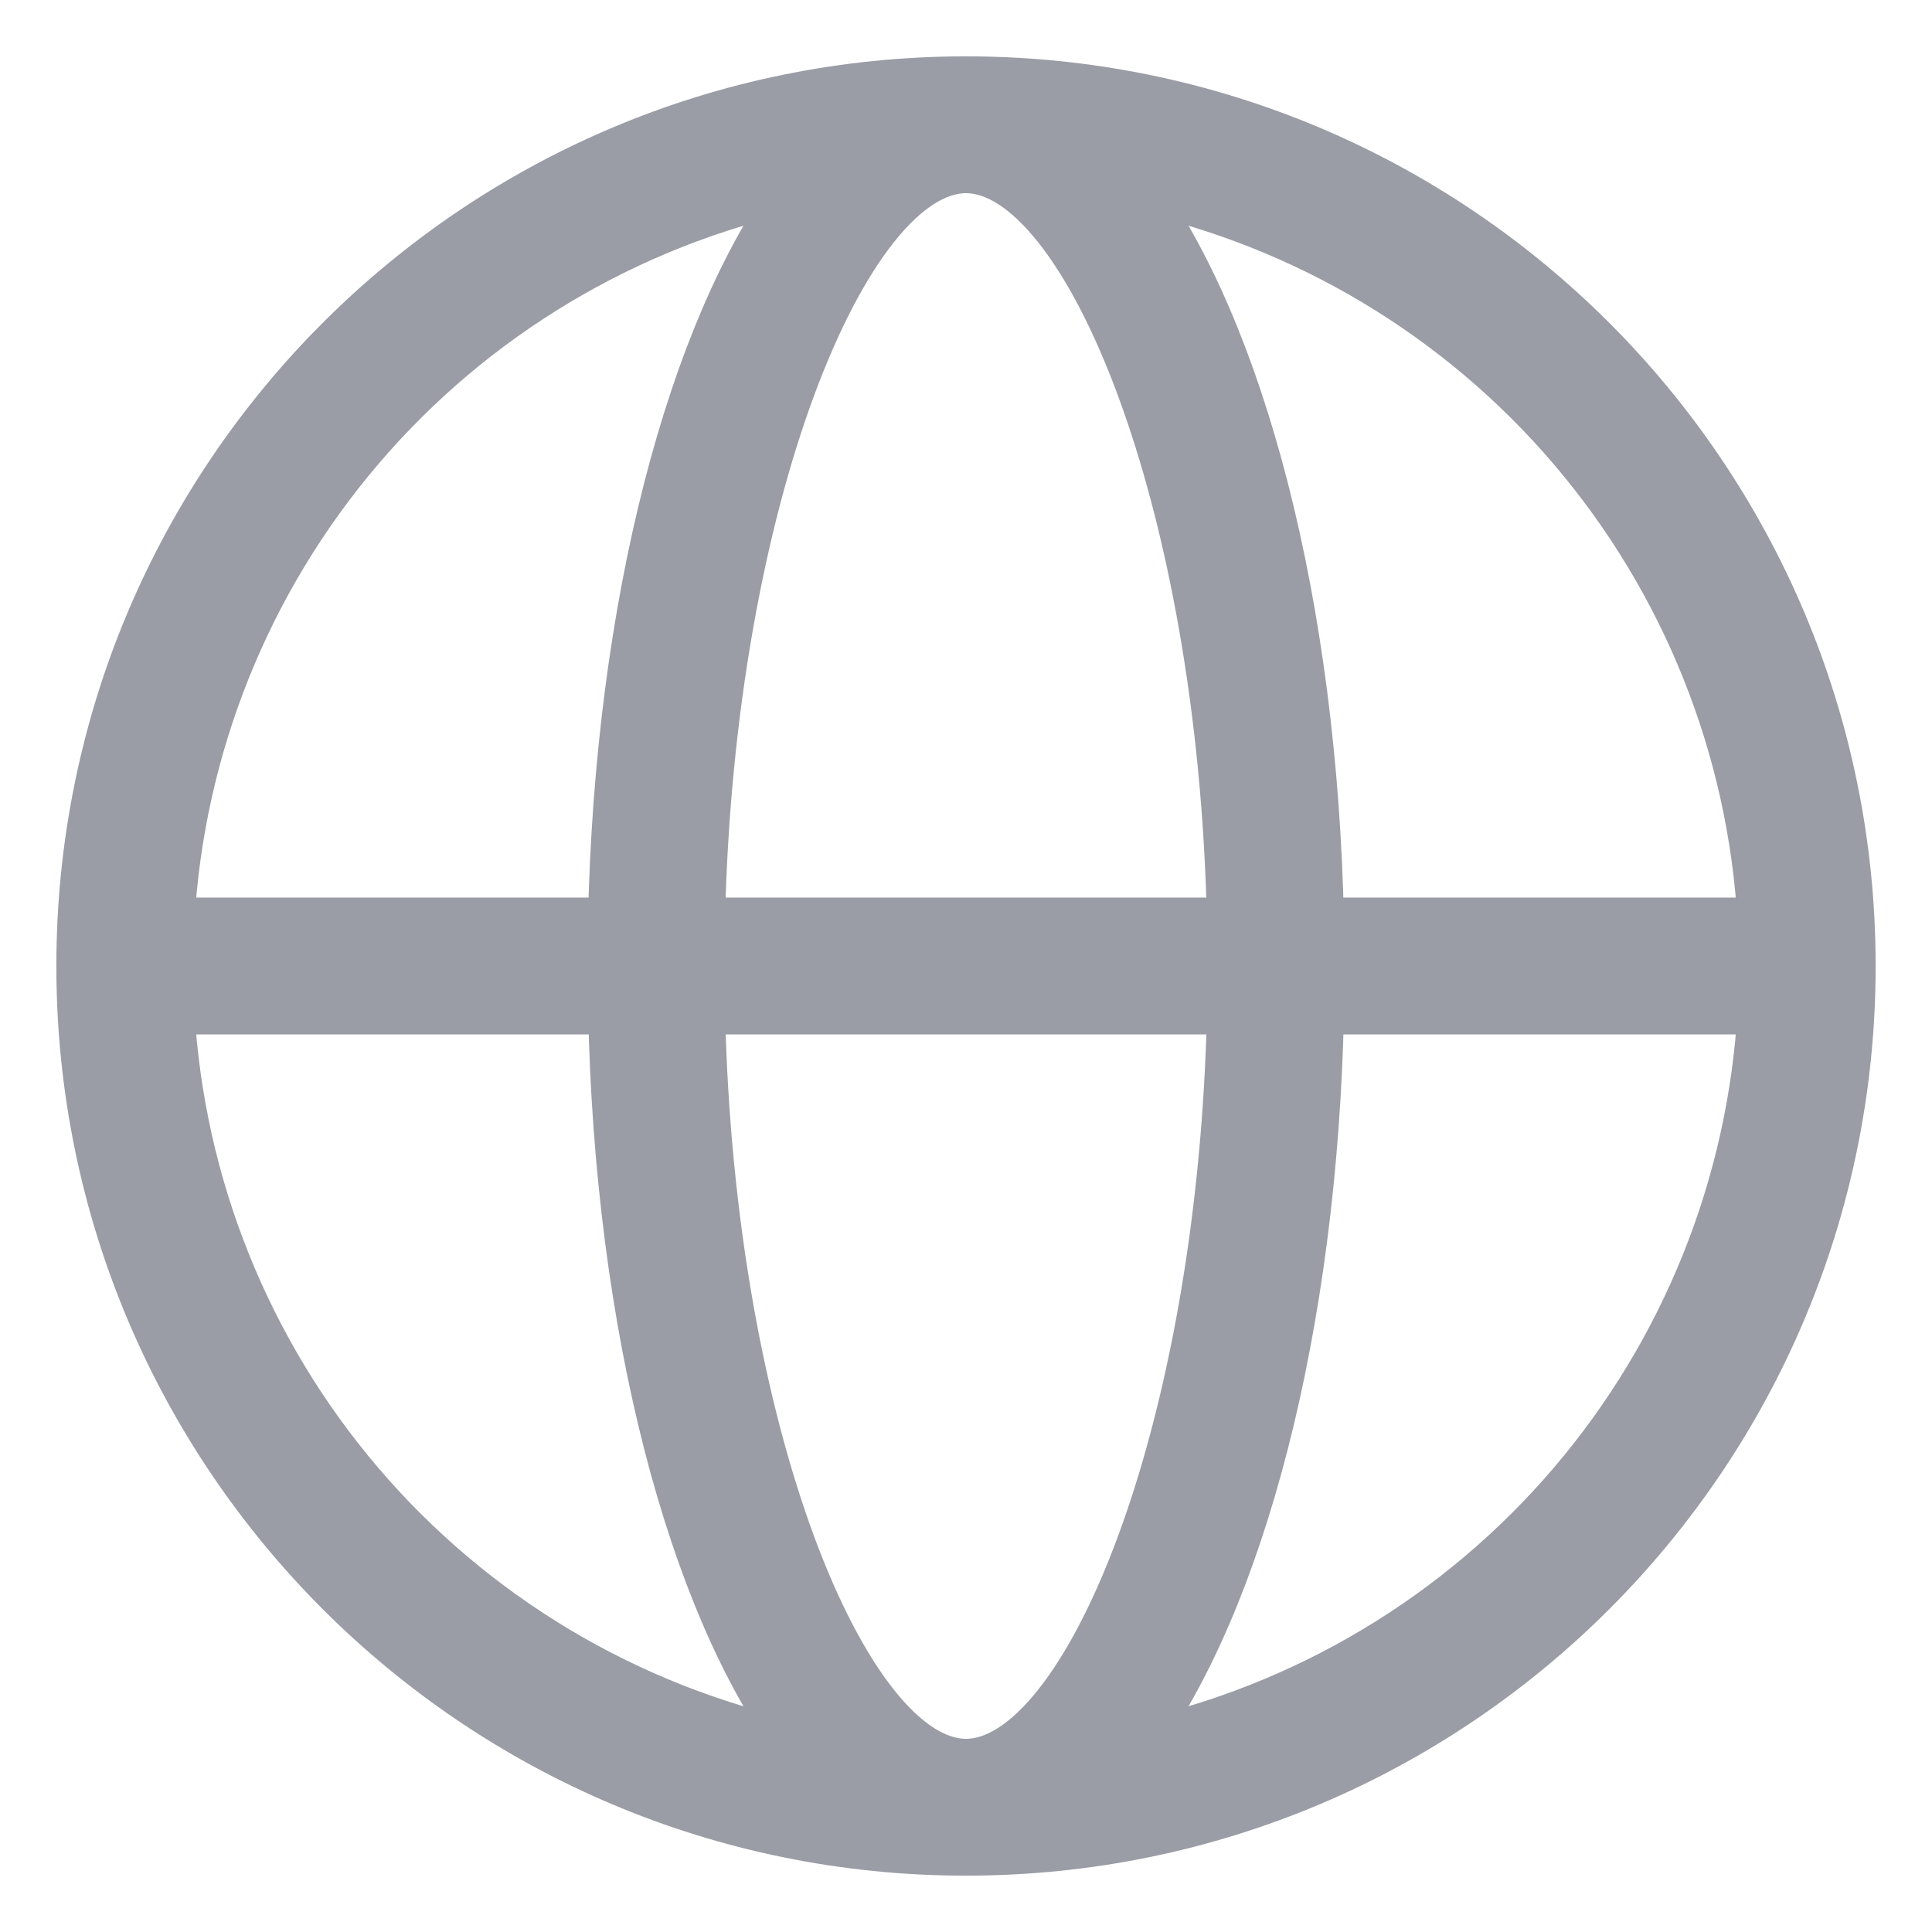
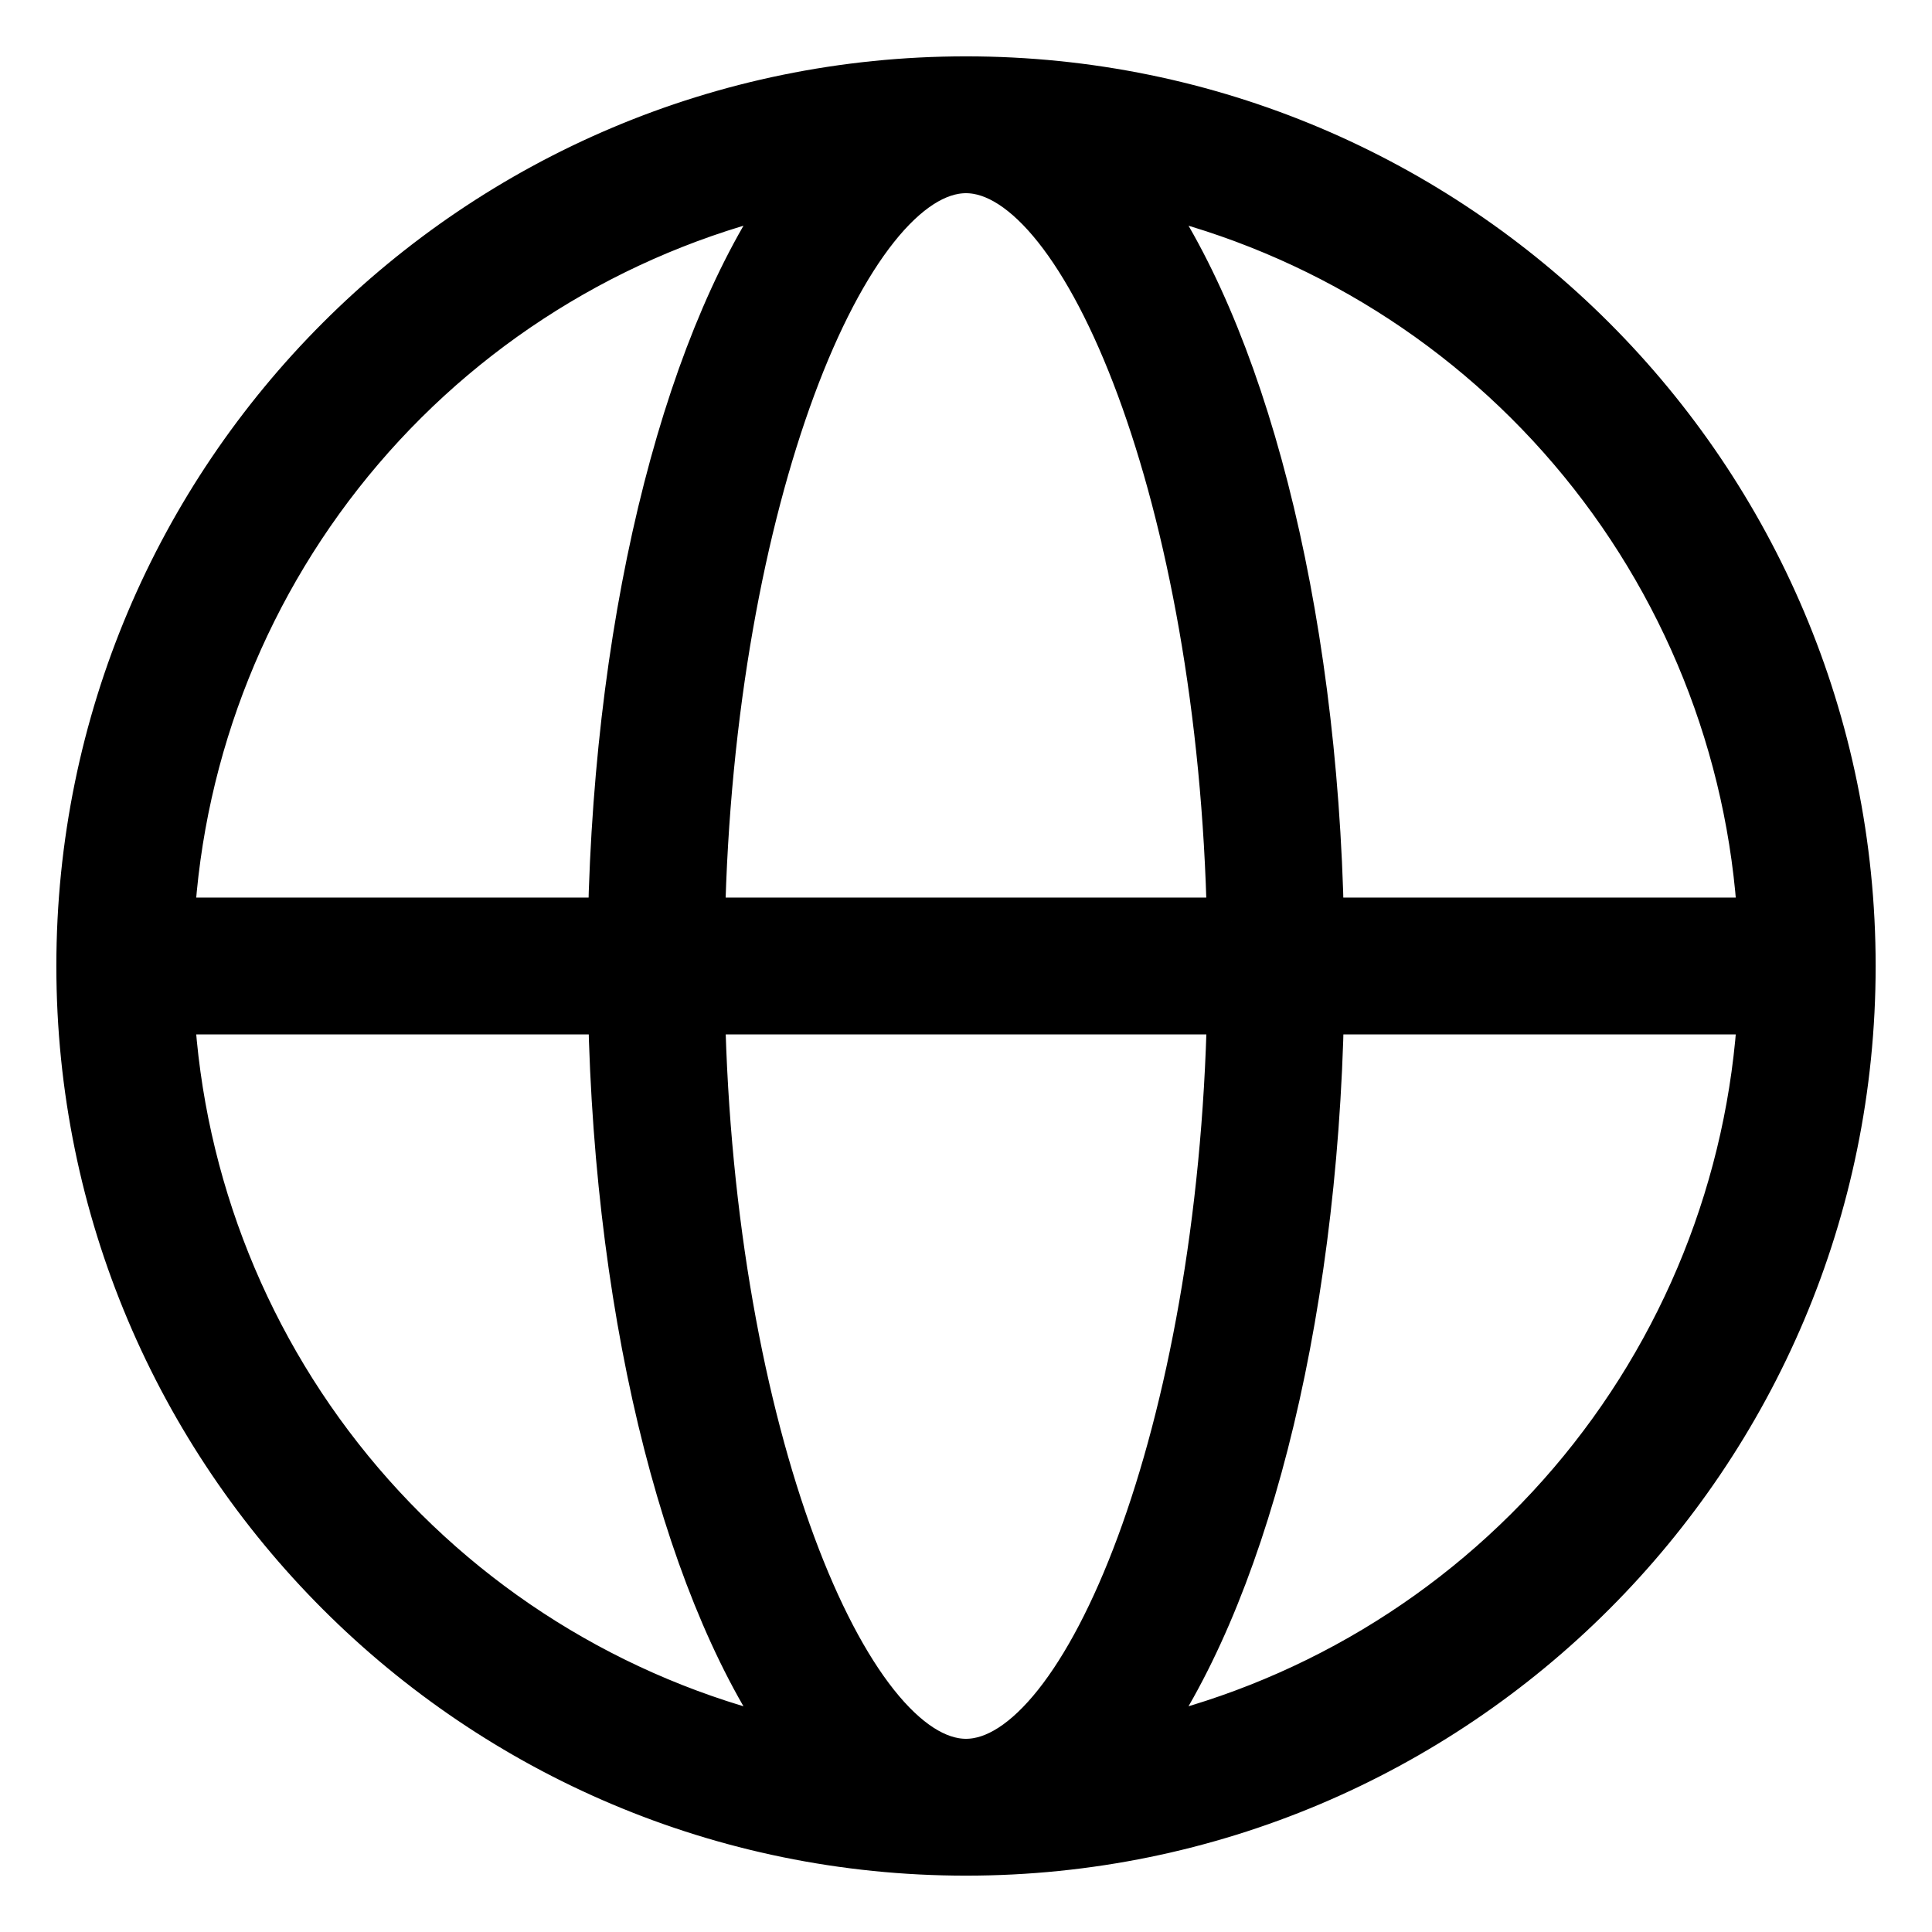
<svg xmlns="http://www.w3.org/2000/svg" width="24" height="24" viewBox="0 0 24 24" fill="none">
-   <path d="M21.885 12.55H16.396C16.316 16.499 15.406 19.899 14.093 21.679C16.212 21.22 18.122 20.078 19.529 18.429C20.936 16.78 21.764 14.715 21.885 12.55ZM21.885 11.45C21.764 9.285 20.936 7.22 19.529 5.571C18.122 3.922 16.212 2.78 14.093 2.321C15.407 4.101 16.316 7.502 16.395 11.45H21.885ZM2.115 11.45H7.604C7.684 7.501 8.594 4.101 9.907 2.321C7.788 2.78 5.878 3.922 4.471 5.571C3.064 7.22 2.236 9.285 2.115 11.45ZM2.115 12.55C2.236 14.715 3.064 16.78 4.471 18.429C5.878 20.078 7.788 21.22 9.907 21.679C8.593 19.899 7.684 16.498 7.606 12.55H2.115ZM15.293 12.55H8.707C8.817 17.806 10.505 21.9 12 21.9C13.496 21.9 15.183 17.806 15.294 12.55H15.293ZM15.293 11.45C15.184 6.194 13.496 2.1 12 2.1C10.504 2.1 8.817 6.194 8.706 11.45H15.294H15.293ZM12 23C5.925 23 1 18.075 1 12C1 5.925 5.925 1 12 1C18.075 1 23 5.925 23 12C23 18.075 18.075 23 12 23Z" fill="#9A9CA6" stroke="#9A9CA6" stroke-width="0.6" />
+   <path d="M21.885 12.55H16.396C16.316 16.499 15.406 19.899 14.093 21.679C16.212 21.22 18.122 20.078 19.529 18.429C20.936 16.78 21.764 14.715 21.885 12.55ZM21.885 11.45C21.764 9.285 20.936 7.22 19.529 5.571C18.122 3.922 16.212 2.78 14.093 2.321C15.407 4.101 16.316 7.502 16.395 11.45H21.885ZM2.115 11.45H7.604C7.684 7.501 8.594 4.101 9.907 2.321C7.788 2.78 5.878 3.922 4.471 5.571C3.064 7.22 2.236 9.285 2.115 11.45ZM2.115 12.55C2.236 14.715 3.064 16.78 4.471 18.429C5.878 20.078 7.788 21.22 9.907 21.679C8.593 19.899 7.684 16.498 7.606 12.55H2.115ZM15.293 12.55H8.707C8.817 17.806 10.505 21.9 12 21.9C13.496 21.9 15.183 17.806 15.294 12.55H15.293ZM15.293 11.45C15.184 6.194 13.496 2.1 12 2.1C10.504 2.1 8.817 6.194 8.706 11.45H15.294H15.293ZM12 23C5.925 23 1 18.075 1 12C1 5.925 5.925 1 12 1C18.075 1 23 5.925 23 12C23 18.075 18.075 23 12 23Z" fill="currentColor" stroke="currentColor" stroke-width="0.6" />
</svg>
